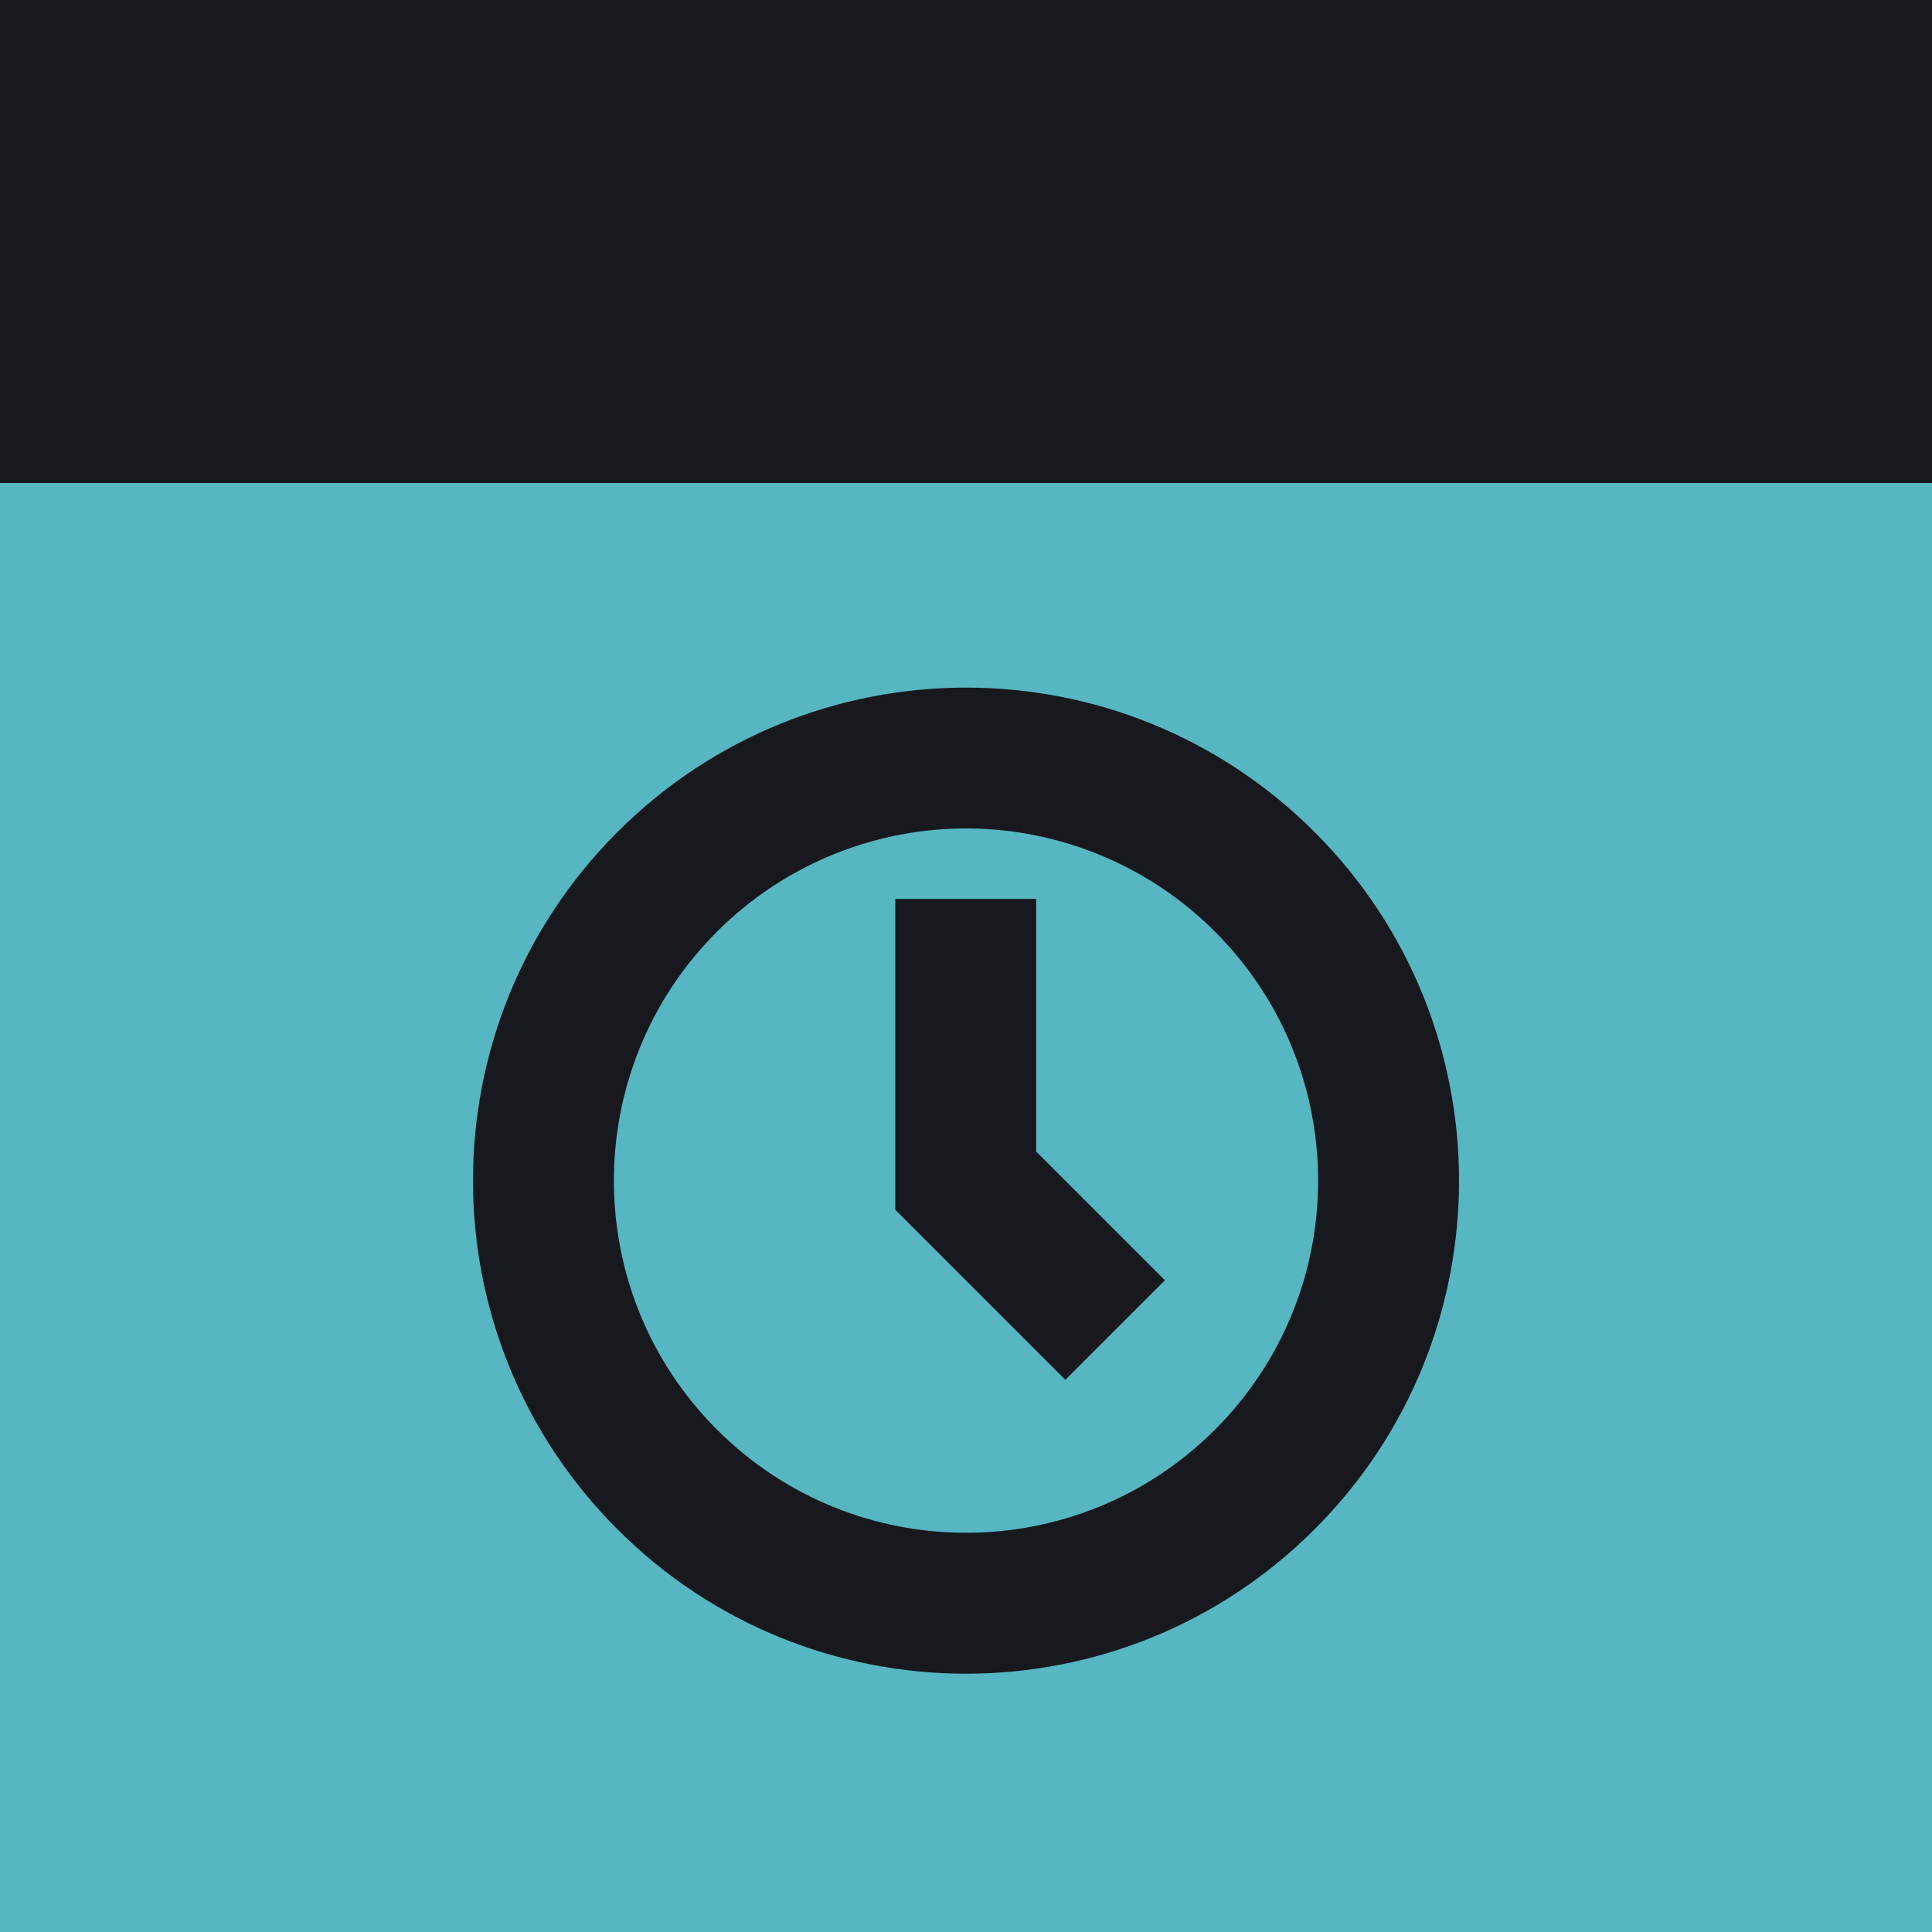
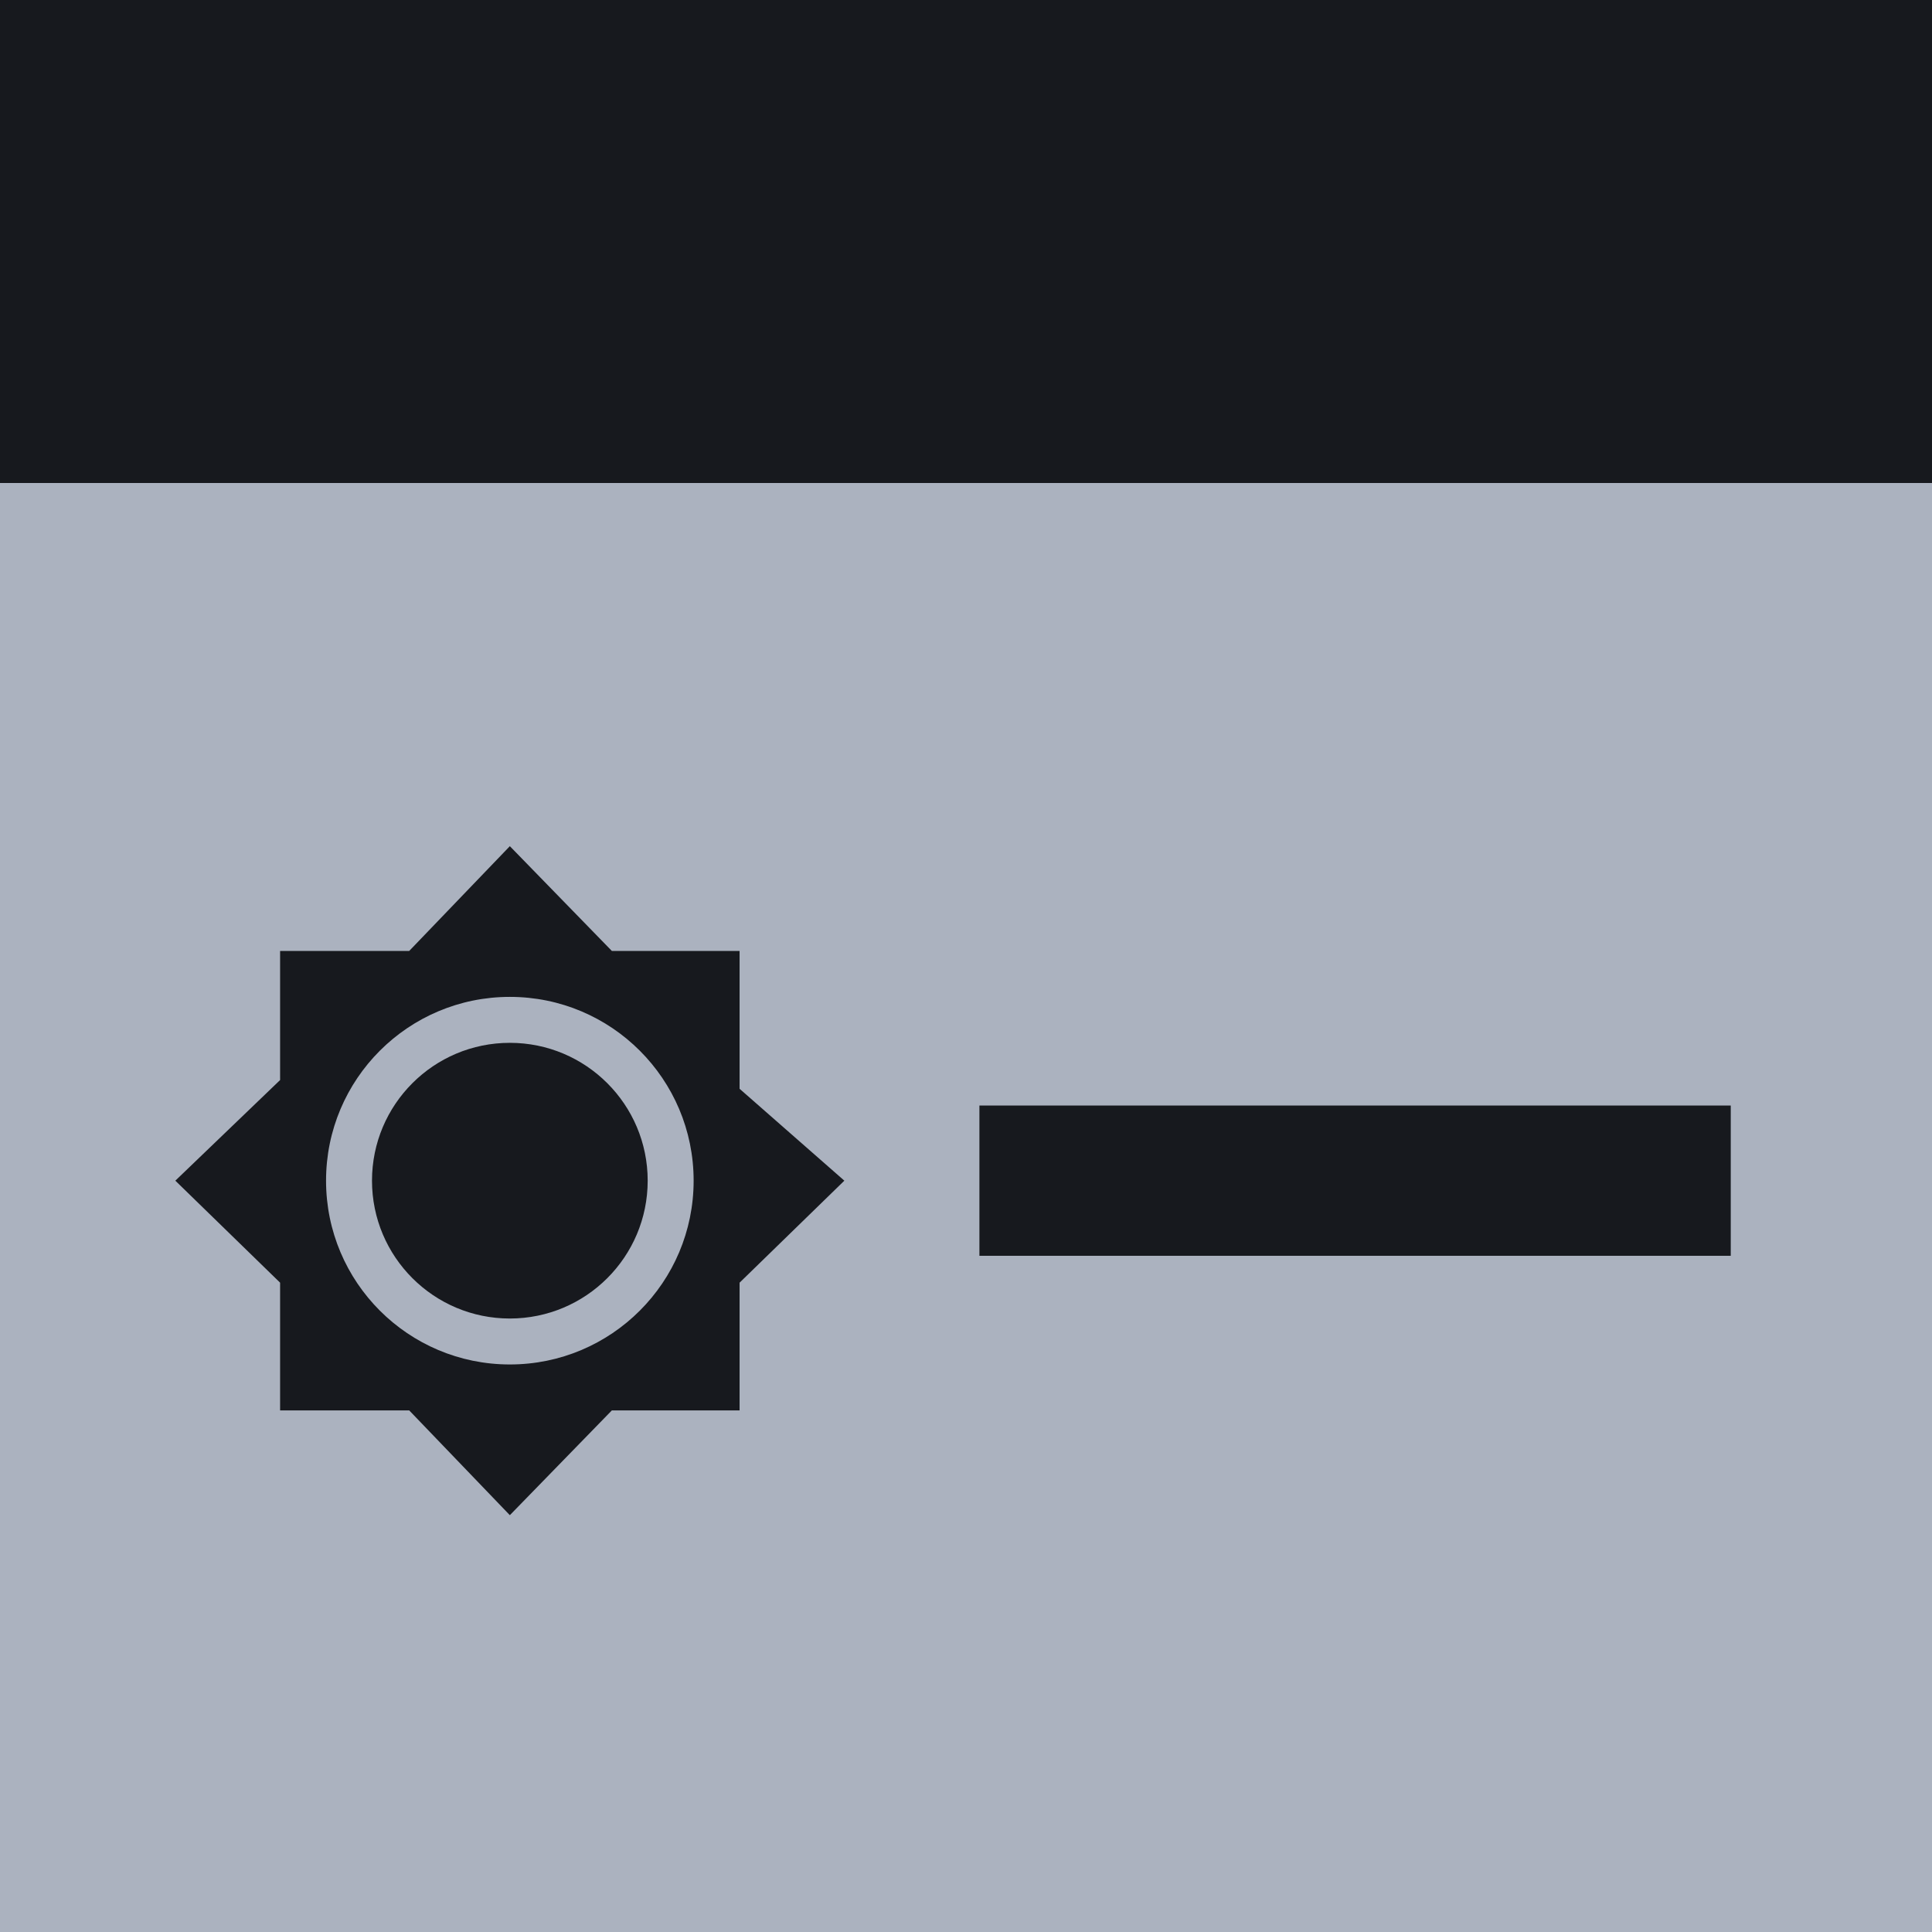
<svg xmlns="http://www.w3.org/2000/svg" width="144" height="144" viewBox="0 0 144 144">
  <rect width="144" height="144" fill="#17191e" />
-   <rect y="36" width="144" height="108" fill="#56b6c2" />
-   <g transform="translate(30.000 46.000) scale(5.25)" fill="#17191e">
-     <path d="M 8 1 C 6.209 1 4.418 1.684 3.051 3.051 C 0.317 5.784 0.317 10.216 3.051 12.949 C 5.784 15.683 10.216 15.683 12.949 12.949 C 15.683 10.216 15.683 5.784 12.949 3.051 C 11.582 1.684 9.791 1 8 1 z M 7.928 3 A 5 5 0 0 1 11.535 4.465 A 5 5 0 0 1 11.535 11.535 A 5 5 0 0 1 4.465 11.535 A 5 5 0 0 1 4.465 4.465 A 5 5 0 0 1 7.928 3 z M 6.996 4 L 6.996 4.133 L 6.996 8.414 L 8.703 10.121 L 9.318 10.736 L 9.41 10.828 L 10.117 10.121 L 10.824 9.414 L 10.73 9.32 L 10.117 8.707 L 8.996 7.586 L 8.996 4.133 L 8.996 4 L 6.996 4 z" />
+   <rect y="36" width="144" height="108" fill="#abb2bf" />
+   <g transform="translate(10.603 60.603) scale(3.4247)" fill="#17191e">
+     <path d="M8 .72L5.81 3H3v2.81L.72 8 3 10.22V13h2.81L8 15.28 10.22 13H13v-2.78L15.28 8 13 6V3h-2.78zM8 4c2.21 0 4 1.79 4 4s-1.79 4-4 4-4-1.79-4-4 1.79-4 4-4zm0 1a3 3 0 1 0 0 6 3 3 0 0 0 0-6z" />
+   </g>
+   <g transform="translate(56.200 43.200) scale(5.6)" fill="#17191e">
+     <rect x="3" y="7" width="10" height="2" id="rect1" />
  </g>
</svg>
